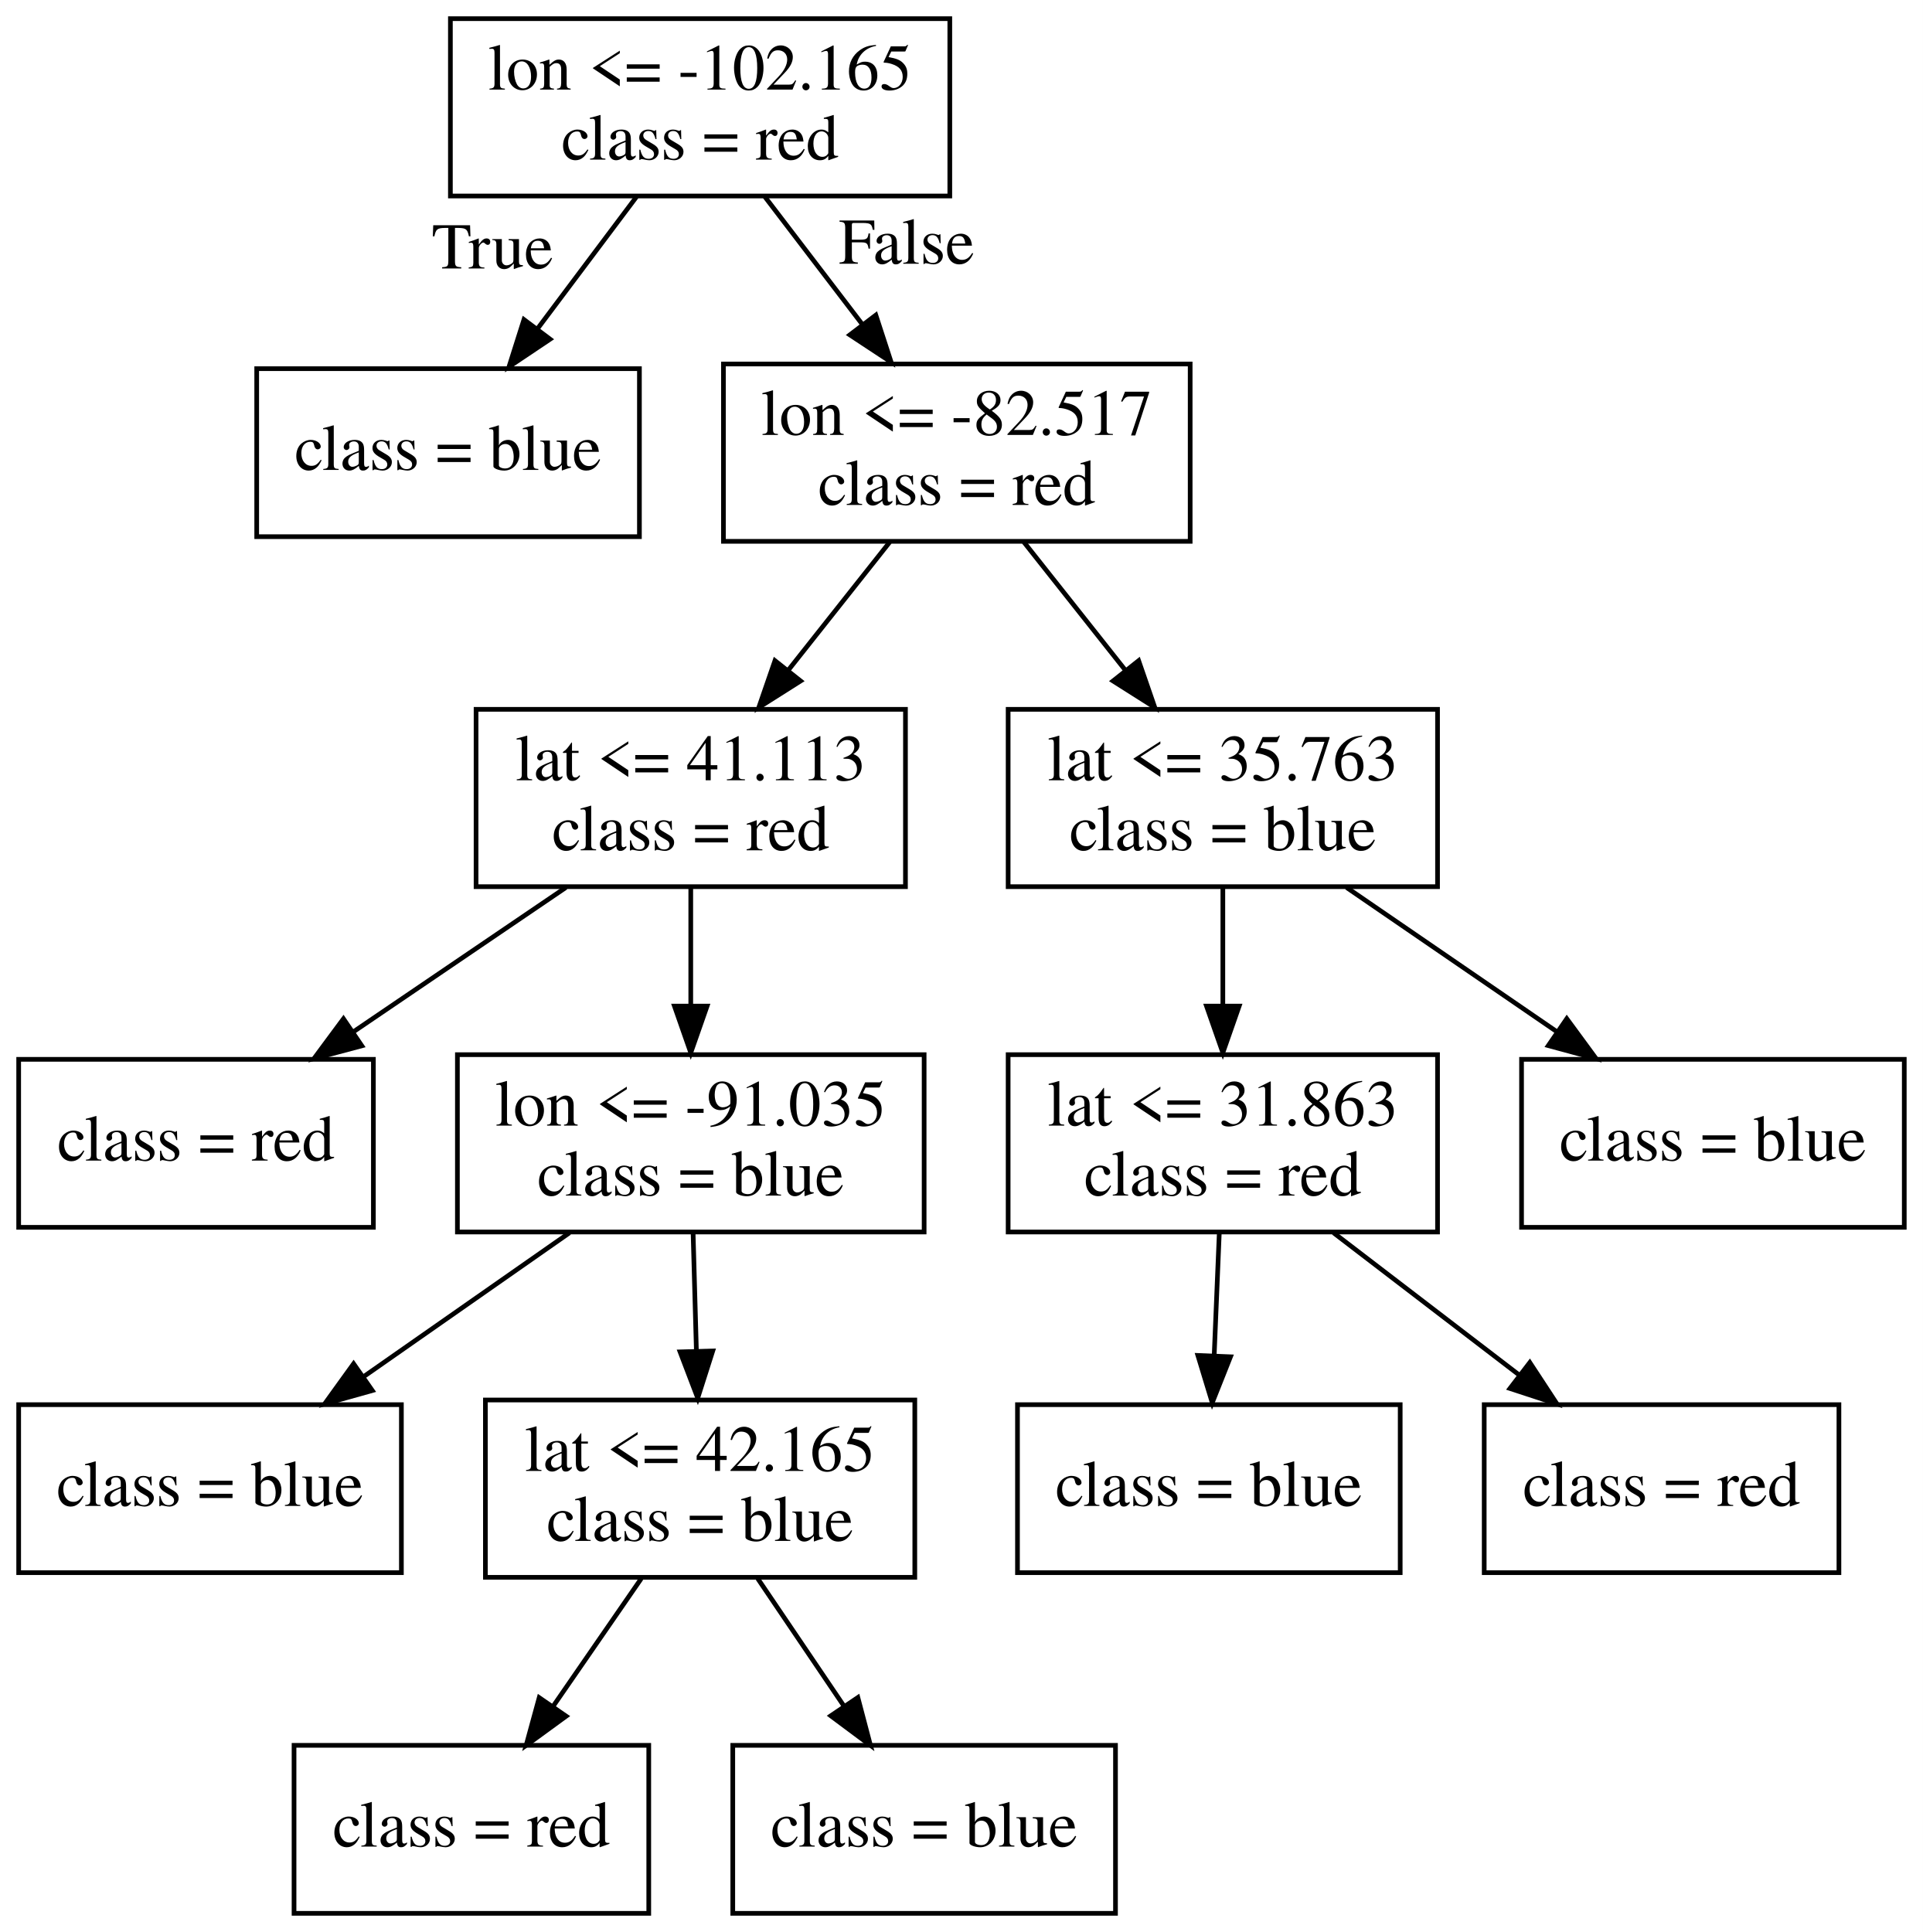
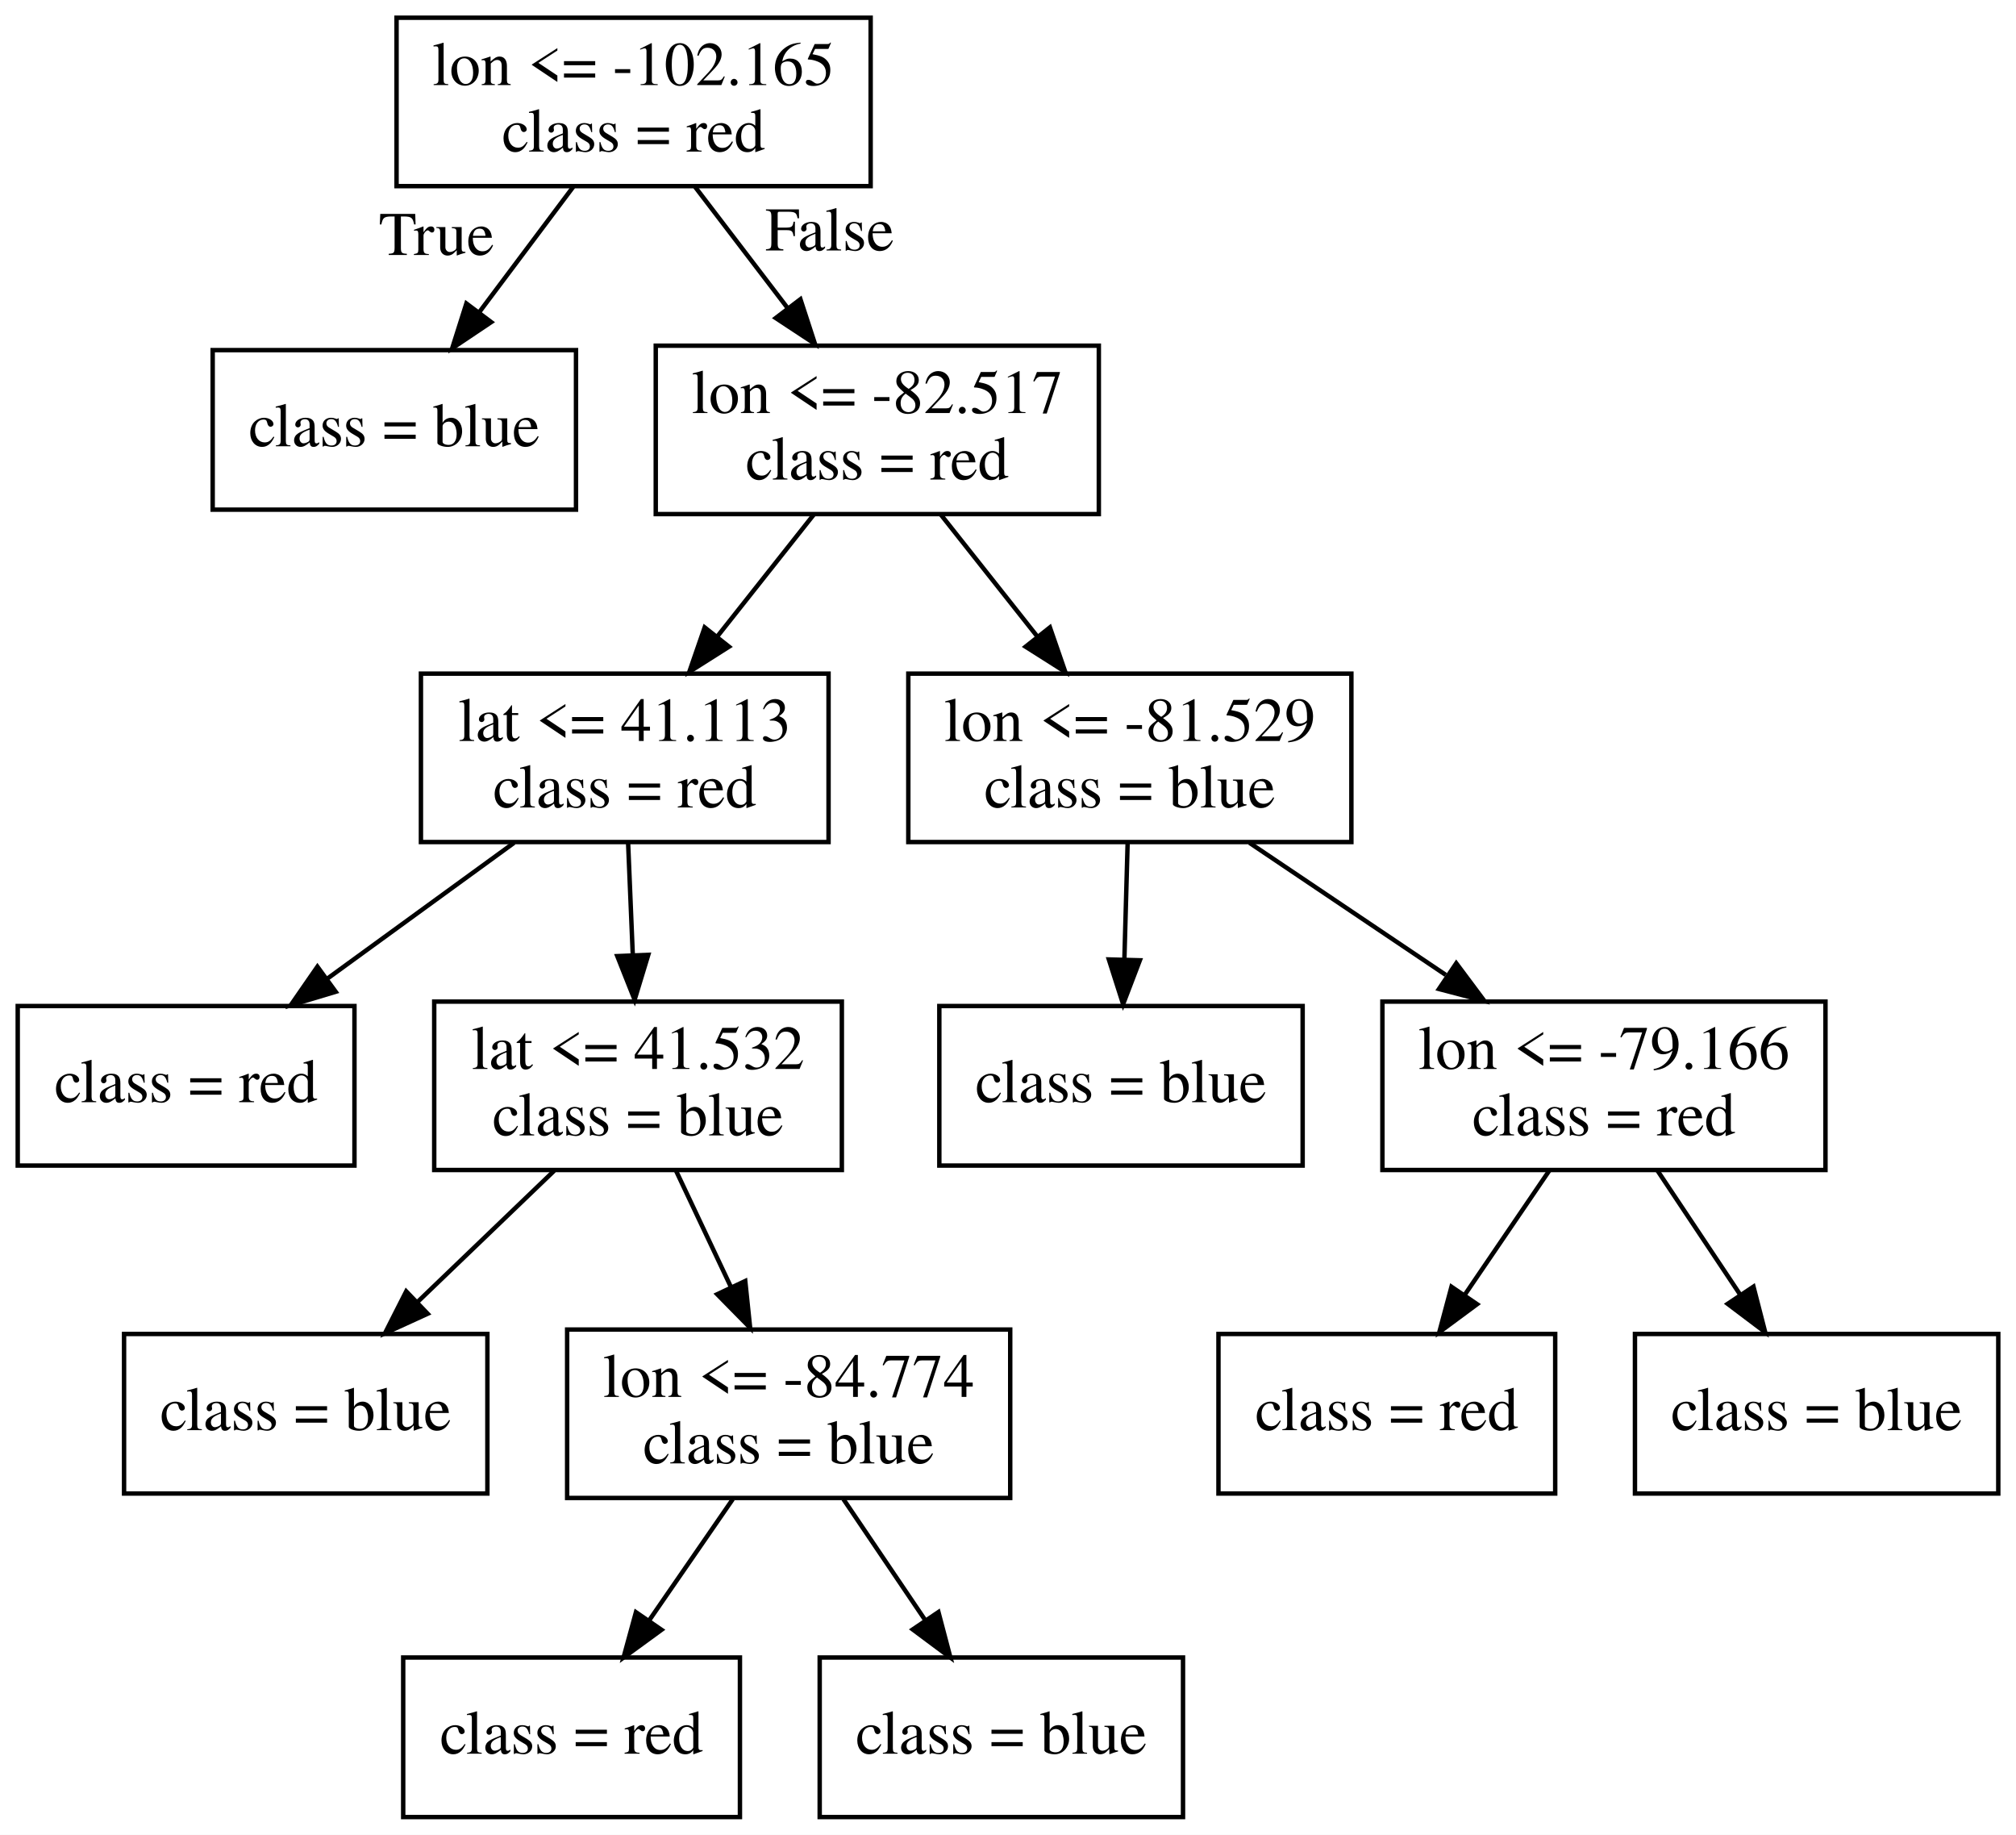
- <svg xmlns="http://www.w3.org/2000/svg" width="412pt" height="414pt" viewBox="0.00 0.00 412.00 414.00">
+ <svg xmlns="http://www.w3.org/2000/svg" width="455pt" height="414pt" viewBox="0.00 0.00 455.00 414.00">
  <g id="graph0" class="graph" transform="scale(1 1) rotate(0) translate(4 410)">
-     <polygon fill="white" stroke="transparent" points="-4,4 -4,-410 408,-410 408,4 -4,4" />
+     <polygon fill="white" stroke="transparent" points="-4,4 -4,-410 451,-410 451,4 -4,4" />
    <g id="node1" class="node">
-       <polygon fill="none" stroke="black" points="199.5,-406 92.5,-406 92.5,-368 199.5,-368 199.5,-406" />
-       <text text-anchor="middle" x="146" y="-390.8" font-family="Times,serif" font-size="14.00">lon &lt;= -102.165</text>
-       <text text-anchor="middle" x="146" y="-375.8" font-family="Times,serif" font-size="14.00">class = red</text>
+       <polygon fill="none" stroke="black" points="192.5,-406 85.5,-406 85.5,-368 192.5,-368 192.5,-406" />
+       <text text-anchor="middle" x="139" y="-390.8" font-family="Times,serif" font-size="14.00">lon &lt;= -102.165</text>
+       <text text-anchor="middle" x="139" y="-375.8" font-family="Times,serif" font-size="14.00">class = red</text>
    </g>
    <g id="node2" class="node">
-       <polygon fill="none" stroke="black" points="133,-331 51,-331 51,-295 133,-295 133,-331" />
-       <text text-anchor="middle" x="92" y="-309.3" font-family="Times,serif" font-size="14.00">class = blue</text>
+       <polygon fill="none" stroke="black" points="126,-331 44,-331 44,-295 126,-295 126,-331" />
+       <text text-anchor="middle" x="85" y="-309.3" font-family="Times,serif" font-size="14.00">class = blue</text>
    </g>
    <g id="edge1" class="edge">
-       <path fill="none" stroke="black" d="M132.37,-367.83C125.96,-359.28 118.21,-348.94 111.21,-339.62" />
-       <polygon fill="black" stroke="black" points="113.86,-337.32 105.06,-331.42 108.26,-341.52 113.86,-337.32" />
-       <text text-anchor="middle" x="101.53" y="-352.47" font-family="Times,serif" font-size="14.00">True</text>
+       <path fill="none" stroke="black" d="M125.37,-367.83C118.96,-359.28 111.21,-348.94 104.21,-339.62" />
+       <polygon fill="black" stroke="black" points="106.86,-337.32 98.06,-331.42 101.26,-341.52 106.86,-337.32" />
+       <text text-anchor="middle" x="94.53" y="-352.47" font-family="Times,serif" font-size="14.00">True</text>
    </g>
    <g id="node3" class="node">
-       <polygon fill="none" stroke="black" points="251,-332 151,-332 151,-294 251,-294 251,-332" />
-       <text text-anchor="middle" x="201" y="-316.8" font-family="Times,serif" font-size="14.00">lon &lt;= -82.517</text>
-       <text text-anchor="middle" x="201" y="-301.8" font-family="Times,serif" font-size="14.00">class = red</text>
+       <polygon fill="none" stroke="black" points="244,-332 144,-332 144,-294 244,-294 244,-332" />
+       <text text-anchor="middle" x="194" y="-316.8" font-family="Times,serif" font-size="14.00">lon &lt;= -82.517</text>
+       <text text-anchor="middle" x="194" y="-301.8" font-family="Times,serif" font-size="14.00">class = red</text>
    </g>
    <g id="edge2" class="edge">
-       <path fill="none" stroke="black" d="M159.88,-367.83C166.21,-359.54 173.84,-349.56 180.79,-340.45" />
-       <polygon fill="black" stroke="black" points="183.65,-342.48 186.93,-332.41 178.08,-338.24 183.65,-342.48" />
-       <text text-anchor="middle" x="190.25" y="-353.49" font-family="Times,serif" font-size="14.00">False</text>
+       <path fill="none" stroke="black" d="M152.88,-367.83C159.21,-359.54 166.84,-349.56 173.79,-340.45" />
+       <polygon fill="black" stroke="black" points="176.65,-342.48 179.93,-332.41 171.08,-338.24 176.65,-342.48" />
+       <text text-anchor="middle" x="183.25" y="-353.49" font-family="Times,serif" font-size="14.00">False</text>
    </g>
    <g id="node4" class="node">
-       <polygon fill="none" stroke="black" points="190,-258 98,-258 98,-220 190,-220 190,-258" />
-       <text text-anchor="middle" x="144" y="-242.8" font-family="Times,serif" font-size="14.00">lat &lt;= 41.113</text>
-       <text text-anchor="middle" x="144" y="-227.8" font-family="Times,serif" font-size="14.00">class = red</text>
+       <polygon fill="none" stroke="black" points="183,-258 91,-258 91,-220 183,-220 183,-258" />
+       <text text-anchor="middle" x="137" y="-242.8" font-family="Times,serif" font-size="14.00">lat &lt;= 41.113</text>
+       <text text-anchor="middle" x="137" y="-227.8" font-family="Times,serif" font-size="14.00">class = red</text>
    </g>
    <g id="edge3" class="edge">
-       <path fill="none" stroke="black" d="M186.62,-293.83C180.05,-285.54 172.15,-275.56 164.94,-266.45" />
-       <polygon fill="black" stroke="black" points="167.53,-264.08 158.58,-258.41 162.04,-268.43 167.53,-264.08" />
+       <path fill="none" stroke="black" d="M179.62,-293.83C173.05,-285.54 165.15,-275.56 157.94,-266.45" />
+       <polygon fill="black" stroke="black" points="160.53,-264.08 151.58,-258.41 155.04,-268.43 160.53,-264.08" />
    </g>
    <g id="node11" class="node">
-       <polygon fill="none" stroke="black" points="304,-258 212,-258 212,-220 304,-220 304,-258" />
-       <text text-anchor="middle" x="258" y="-242.8" font-family="Times,serif" font-size="14.00">lat &lt;= 35.763</text>
-       <text text-anchor="middle" x="258" y="-227.8" font-family="Times,serif" font-size="14.00">class = blue</text>
+       <polygon fill="none" stroke="black" points="301,-258 201,-258 201,-220 301,-220 301,-258" />
+       <text text-anchor="middle" x="251" y="-242.8" font-family="Times,serif" font-size="14.00">lon &lt;= -81.529</text>
+       <text text-anchor="middle" x="251" y="-227.8" font-family="Times,serif" font-size="14.00">class = blue</text>
    </g>
    <g id="edge10" class="edge">
-       <path fill="none" stroke="black" d="M215.38,-293.83C221.95,-285.54 229.85,-275.56 237.06,-266.45" />
-       <polygon fill="black" stroke="black" points="239.96,-268.43 243.42,-258.41 234.47,-264.08 239.96,-268.43" />
+       <path fill="none" stroke="black" d="M208.38,-293.83C214.95,-285.54 222.85,-275.56 230.06,-266.45" />
+       <polygon fill="black" stroke="black" points="232.96,-268.43 236.42,-258.41 227.47,-264.08 232.96,-268.43" />
    </g>
    <g id="node5" class="node">
      <polygon fill="none" stroke="black" points="76,-183 0,-183 0,-147 76,-147 76,-183" />
      <text text-anchor="middle" x="38" y="-161.3" font-family="Times,serif" font-size="14.00">class = red</text>
    </g>
    <g id="edge4" class="edge">
-       <path fill="none" stroke="black" d="M117.25,-219.83C103.41,-210.43 86.37,-198.86 71.64,-188.85" />
-       <polygon fill="black" stroke="black" points="73.52,-185.9 63.28,-183.17 69.59,-191.69 73.52,-185.9" />
+       <path fill="none" stroke="black" d="M112.02,-219.83C99.21,-210.52 83.47,-199.07 69.81,-189.13" />
+       <polygon fill="black" stroke="black" points="71.76,-186.22 61.61,-183.17 67.64,-191.88 71.76,-186.22" />
    </g>
    <g id="node6" class="node">
-       <polygon fill="none" stroke="black" points="194,-184 94,-184 94,-146 194,-146 194,-184" />
-       <text text-anchor="middle" x="144" y="-168.8" font-family="Times,serif" font-size="14.00">lon &lt;= -91.035</text>
-       <text text-anchor="middle" x="144" y="-153.8" font-family="Times,serif" font-size="14.00">class = blue</text>
+       <polygon fill="none" stroke="black" points="186,-184 94,-184 94,-146 186,-146 186,-184" />
+       <text text-anchor="middle" x="140" y="-168.8" font-family="Times,serif" font-size="14.00">lat &lt;= 41.532</text>
+       <text text-anchor="middle" x="140" y="-153.8" font-family="Times,serif" font-size="14.00">class = blue</text>
    </g>
    <g id="edge5" class="edge">
-       <path fill="none" stroke="black" d="M144,-219.83C144,-212.13 144,-202.97 144,-194.42" />
-       <polygon fill="black" stroke="black" points="147.5,-194.41 144,-184.41 140.5,-194.41 147.5,-194.41" />
+       <path fill="none" stroke="black" d="M137.76,-219.83C138.08,-212.13 138.46,-202.97 138.82,-194.42" />
+       <polygon fill="black" stroke="black" points="142.31,-194.55 139.23,-184.41 135.32,-194.26 142.31,-194.55" />
    </g>
    <g id="node7" class="node">
-       <polygon fill="none" stroke="black" points="82,-109 0,-109 0,-73 82,-73 82,-109" />
-       <text text-anchor="middle" x="41" y="-87.3" font-family="Times,serif" font-size="14.00">class = blue</text>
+       <polygon fill="none" stroke="black" points="106,-109 24,-109 24,-73 106,-73 106,-109" />
+       <text text-anchor="middle" x="65" y="-87.3" font-family="Times,serif" font-size="14.00">class = blue</text>
    </g>
    <g id="edge6" class="edge">
-       <path fill="none" stroke="black" d="M118.01,-145.83C104.68,-136.52 88.31,-125.07 74.09,-115.13" />
-       <polygon fill="black" stroke="black" points="75.77,-112.03 65.56,-109.17 71.76,-117.77 75.77,-112.03" />
+       <path fill="none" stroke="black" d="M121.07,-145.83C111.74,-136.87 100.35,-125.93 90.27,-116.26" />
+       <polygon fill="black" stroke="black" points="92.52,-113.57 82.89,-109.17 87.68,-118.62 92.52,-113.57" />
    </g>
    <g id="node8" class="node">
-       <polygon fill="none" stroke="black" points="192,-110 100,-110 100,-72 192,-72 192,-110" />
-       <text text-anchor="middle" x="146" y="-94.8" font-family="Times,serif" font-size="14.00">lat &lt;= 42.165</text>
-       <text text-anchor="middle" x="146" y="-79.8" font-family="Times,serif" font-size="14.00">class = blue</text>
+       <polygon fill="none" stroke="black" points="224,-110 124,-110 124,-72 224,-72 224,-110" />
+       <text text-anchor="middle" x="174" y="-94.8" font-family="Times,serif" font-size="14.00">lon &lt;= -84.774</text>
+       <text text-anchor="middle" x="174" y="-79.8" font-family="Times,serif" font-size="14.00">class = blue</text>
    </g>
    <g id="edge7" class="edge">
-       <path fill="none" stroke="black" d="M144.5,-145.83C144.72,-138.13 144.97,-128.97 145.21,-120.42" />
-       <polygon fill="black" stroke="black" points="148.71,-120.51 145.49,-110.41 141.71,-120.31 148.71,-120.51" />
+       <path fill="none" stroke="black" d="M148.58,-145.83C152.34,-137.88 156.83,-128.37 160.98,-119.57" />
+       <polygon fill="black" stroke="black" points="164.2,-120.95 165.3,-110.41 157.87,-117.96 164.2,-120.95" />
    </g>
    <g id="node9" class="node">
-       <polygon fill="none" stroke="black" points="135,-36 59,-36 59,0 135,0 135,-36" />
-       <text text-anchor="middle" x="97" y="-14.3" font-family="Times,serif" font-size="14.00">class = red</text>
+       <polygon fill="none" stroke="black" points="163,-36 87,-36 87,0 163,0 163,-36" />
+       <text text-anchor="middle" x="125" y="-14.3" font-family="Times,serif" font-size="14.00">class = red</text>
    </g>
    <g id="edge8" class="edge">
-       <path fill="none" stroke="black" d="M133.38,-71.72C127.62,-63.37 120.71,-53.35 114.46,-44.3" />
-       <polygon fill="black" stroke="black" points="117.3,-42.25 108.73,-36 111.53,-46.22 117.3,-42.25" />
+       <path fill="none" stroke="black" d="M161.38,-71.72C155.62,-63.37 148.71,-53.35 142.46,-44.3" />
+       <polygon fill="black" stroke="black" points="145.3,-42.25 136.73,-36 139.53,-46.22 145.3,-42.25" />
    </g>
    <g id="node10" class="node">
-       <polygon fill="none" stroke="black" points="235,-36 153,-36 153,0 235,0 235,-36" />
-       <text text-anchor="middle" x="194" y="-14.3" font-family="Times,serif" font-size="14.00">class = blue</text>
+       <polygon fill="none" stroke="black" points="263,-36 181,-36 181,0 263,0 263,-36" />
+       <text text-anchor="middle" x="222" y="-14.3" font-family="Times,serif" font-size="14.00">class = blue</text>
    </g>
    <g id="edge9" class="edge">
-       <path fill="none" stroke="black" d="M158.36,-71.72C164,-63.37 170.78,-53.35 176.9,-44.3" />
-       <polygon fill="black" stroke="black" points="179.8,-46.25 182.5,-36 174,-42.33 179.8,-46.25" />
+       <path fill="none" stroke="black" d="M186.36,-71.72C192,-63.37 198.78,-53.35 204.9,-44.3" />
+       <polygon fill="black" stroke="black" points="207.8,-46.25 210.5,-36 202,-42.33 207.8,-46.25" />
    </g>
    <g id="node12" class="node">
-       <polygon fill="none" stroke="black" points="304,-184 212,-184 212,-146 304,-146 304,-184" />
-       <text text-anchor="middle" x="258" y="-168.8" font-family="Times,serif" font-size="14.00">lat &lt;= 31.863</text>
-       <text text-anchor="middle" x="258" y="-153.8" font-family="Times,serif" font-size="14.00">class = red</text>
+       <polygon fill="none" stroke="black" points="290,-183 208,-183 208,-147 290,-147 290,-183" />
+       <text text-anchor="middle" x="249" y="-161.3" font-family="Times,serif" font-size="14.00">class = blue</text>
    </g>
    <g id="edge11" class="edge">
-       <path fill="none" stroke="black" d="M258,-219.83C258,-212.13 258,-202.97 258,-194.42" />
-       <polygon fill="black" stroke="black" points="261.5,-194.41 258,-184.41 254.5,-194.41 261.5,-194.41" />
+       <path fill="none" stroke="black" d="M250.5,-219.83C250.27,-211.89 250.01,-202.41 249.77,-193.63" />
+       <polygon fill="black" stroke="black" points="253.26,-193.32 249.48,-183.42 246.26,-193.51 253.26,-193.32" />
+     </g>
+     <g id="node13" class="node">
+       <polygon fill="none" stroke="black" points="408,-184 308,-184 308,-146 408,-146 408,-184" />
+       <text text-anchor="middle" x="358" y="-168.8" font-family="Times,serif" font-size="14.00">lon &lt;= -79.166</text>
+       <text text-anchor="middle" x="358" y="-153.8" font-family="Times,serif" font-size="14.00">class = red</text>
+     </g>
+     <g id="edge12" class="edge">
+       <path fill="none" stroke="black" d="M278,-219.83C291.43,-210.79 307.85,-199.75 322.3,-190.02" />
+       <polygon fill="black" stroke="black" points="324.67,-192.65 331.01,-184.16 320.76,-186.84 324.67,-192.65" />
+     </g>
+     <g id="node14" class="node">
+       <polygon fill="none" stroke="black" points="347,-109 271,-109 271,-73 347,-73 347,-109" />
+       <text text-anchor="middle" x="309" y="-87.3" font-family="Times,serif" font-size="14.00">class = red</text>
+     </g>
+     <g id="edge13" class="edge">
+       <path fill="none" stroke="black" d="M345.64,-145.83C339.88,-137.37 332.92,-127.15 326.63,-117.9" />
+       <polygon fill="black" stroke="black" points="329.37,-115.72 320.85,-109.42 323.59,-119.65 329.37,-115.72" />
    </g>
    <g id="node15" class="node">
-       <polygon fill="none" stroke="black" points="404,-183 322,-183 322,-147 404,-147 404,-183" />
-       <text text-anchor="middle" x="363" y="-161.3" font-family="Times,serif" font-size="14.00">class = blue</text>
+       <polygon fill="none" stroke="black" points="447,-109 365,-109 365,-73 447,-73 447,-109" />
+       <text text-anchor="middle" x="406" y="-87.3" font-family="Times,serif" font-size="14.00">class = blue</text>
    </g>
    <g id="edge14" class="edge">
-       <path fill="none" stroke="black" d="M284.5,-219.83C298.21,-210.43 315.09,-198.86 329.67,-188.85" />
-       <polygon fill="black" stroke="black" points="331.69,-191.71 337.96,-183.17 327.73,-185.94 331.69,-191.71" />
-     </g>
-     <g id="node13" class="node">
-       <polygon fill="none" stroke="black" points="296,-109 214,-109 214,-73 296,-73 296,-109" />
-       <text text-anchor="middle" x="255" y="-87.3" font-family="Times,serif" font-size="14.00">class = blue</text>
-     </g>
-     <g id="edge12" class="edge">
-       <path fill="none" stroke="black" d="M257.24,-145.83C256.91,-137.89 256.52,-128.41 256.15,-119.63" />
-       <polygon fill="black" stroke="black" points="259.64,-119.26 255.73,-109.42 252.65,-119.55 259.64,-119.26" />
-     </g>
-     <g id="node14" class="node">
-       <polygon fill="none" stroke="black" points="390,-109 314,-109 314,-73 390,-73 390,-109" />
-       <text text-anchor="middle" x="352" y="-87.3" font-family="Times,serif" font-size="14.00">class = red</text>
-     </g>
-     <g id="edge13" class="edge">
-       <path fill="none" stroke="black" d="M281.72,-145.83C293.77,-136.6 308.54,-125.29 321.43,-115.41" />
-       <polygon fill="black" stroke="black" points="323.77,-118.03 329.58,-109.17 319.51,-112.47 323.77,-118.03" />
+       <path fill="none" stroke="black" d="M370.11,-145.83C375.75,-137.37 382.57,-127.15 388.73,-117.9" />
+       <polygon fill="black" stroke="black" points="391.75,-119.68 394.39,-109.42 385.93,-115.8 391.75,-119.68" />
    </g>
  </g>
</svg>
